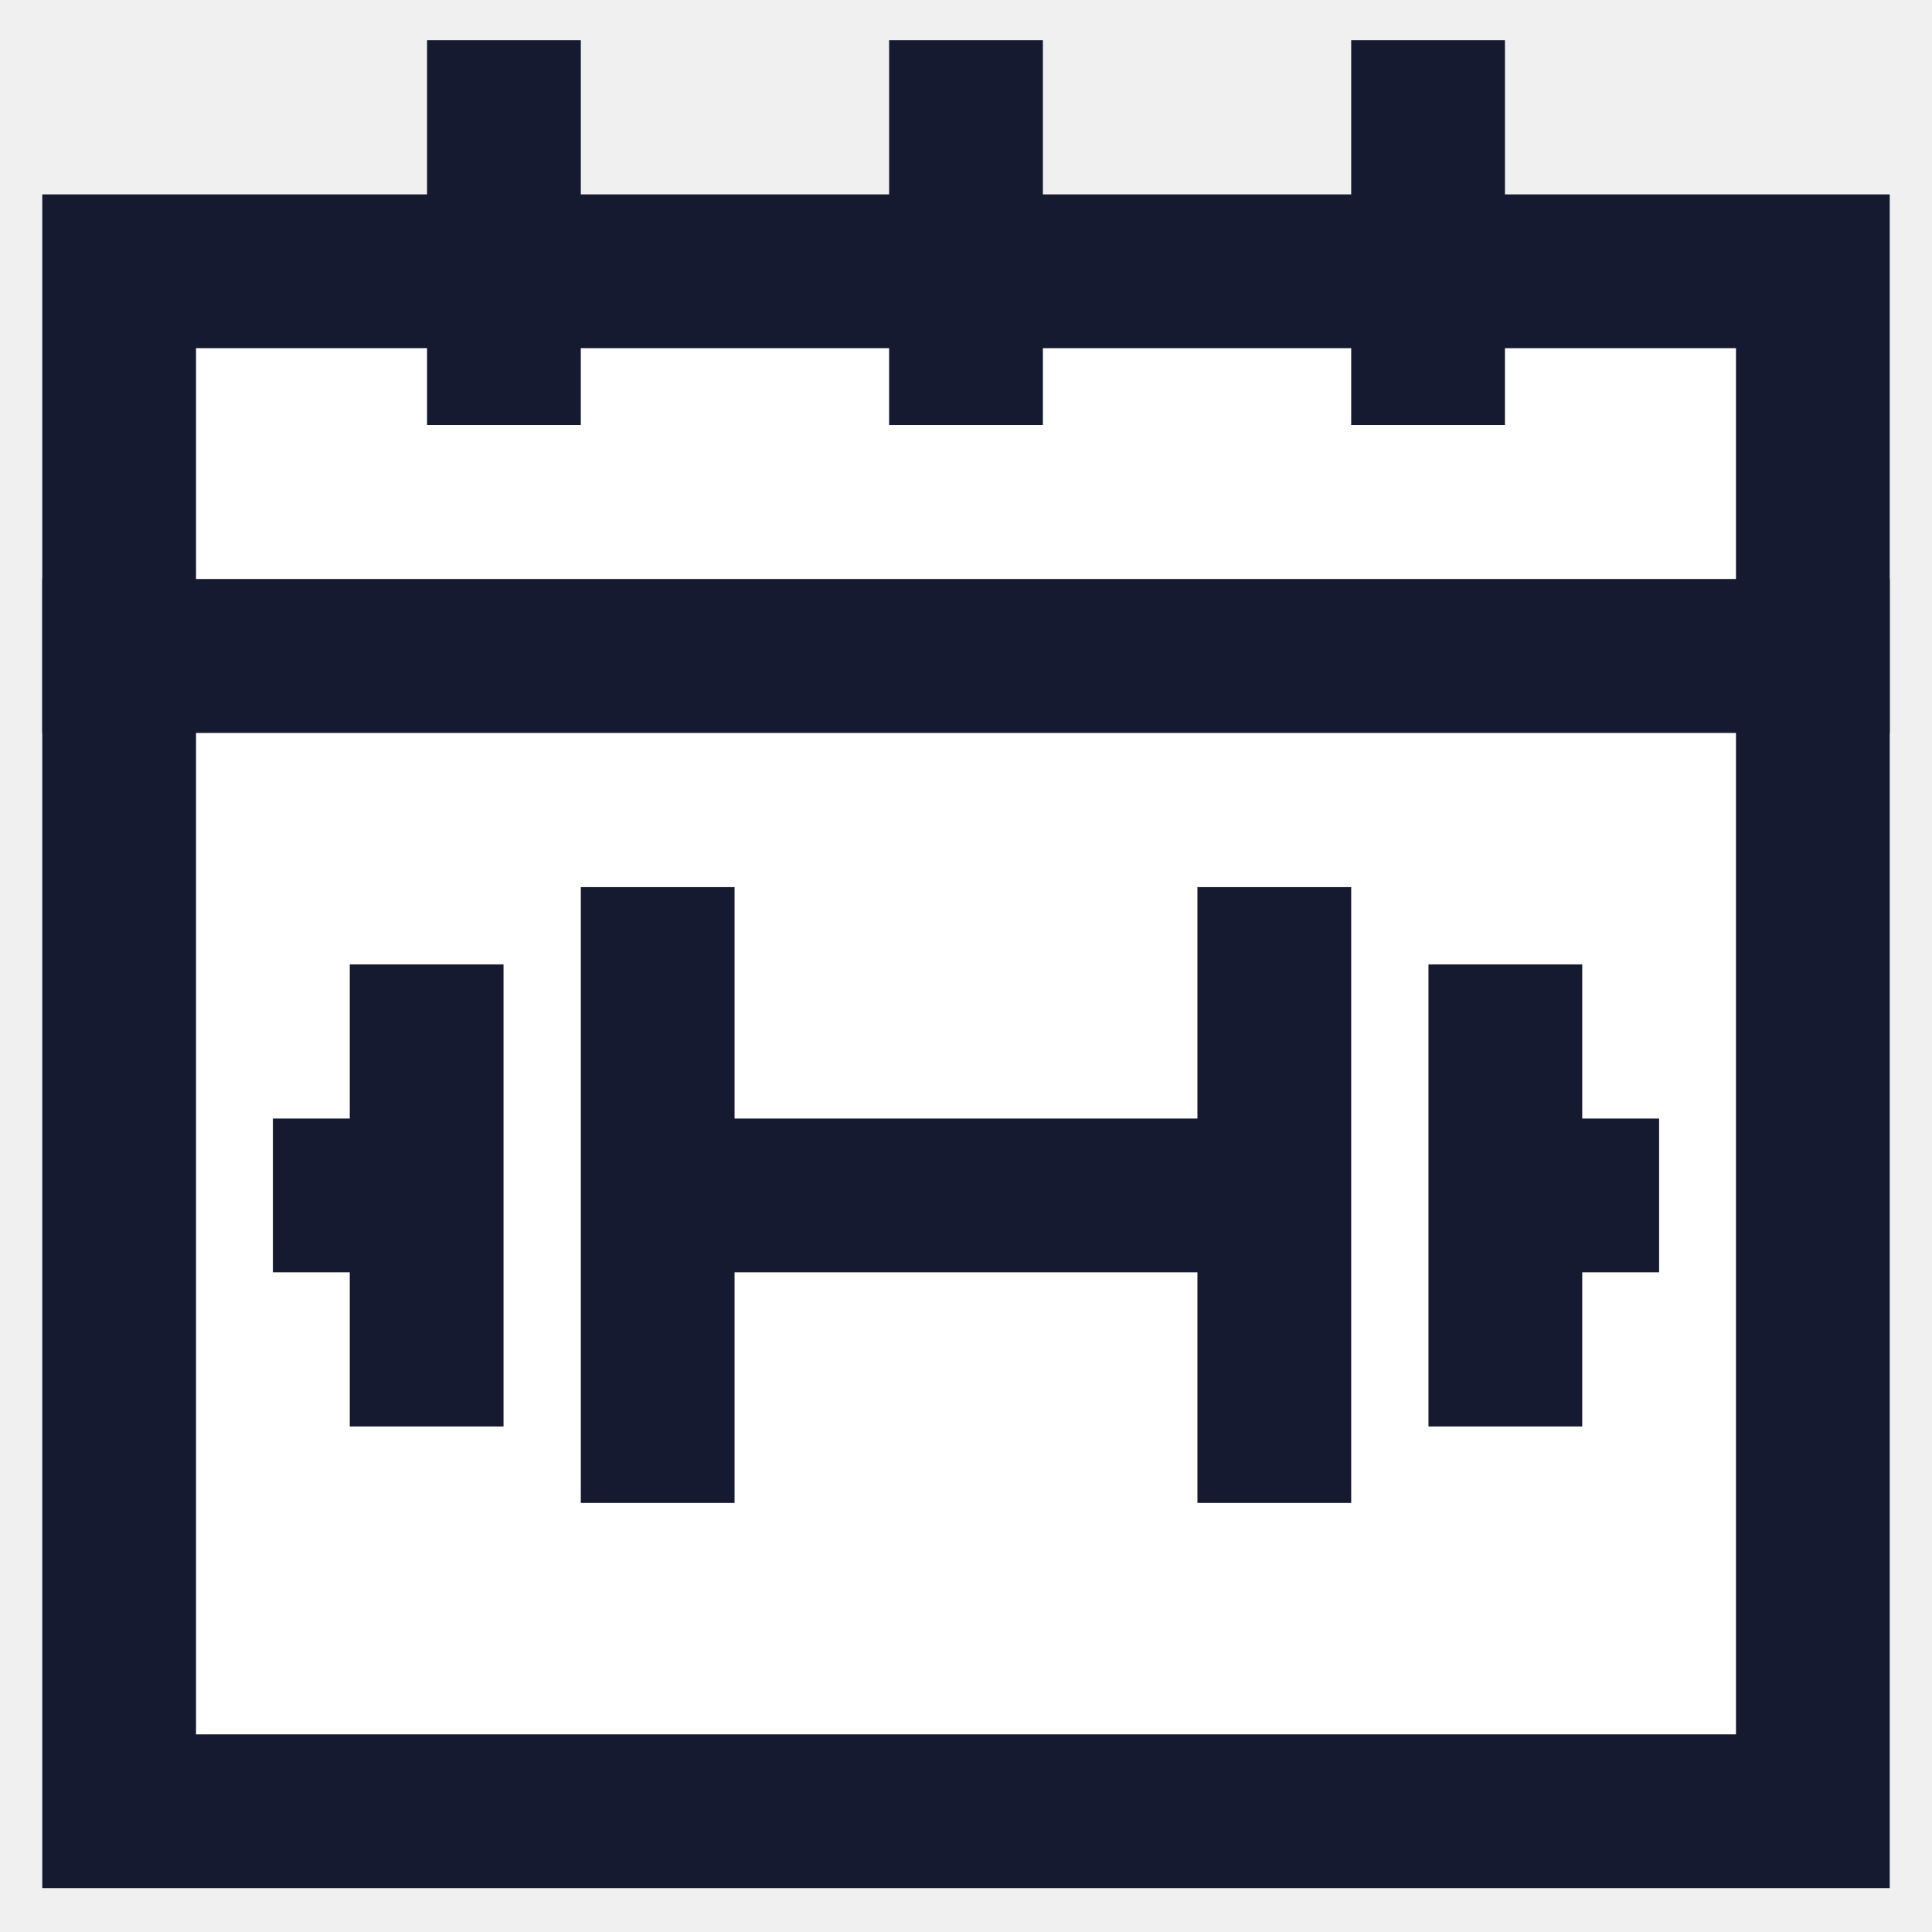
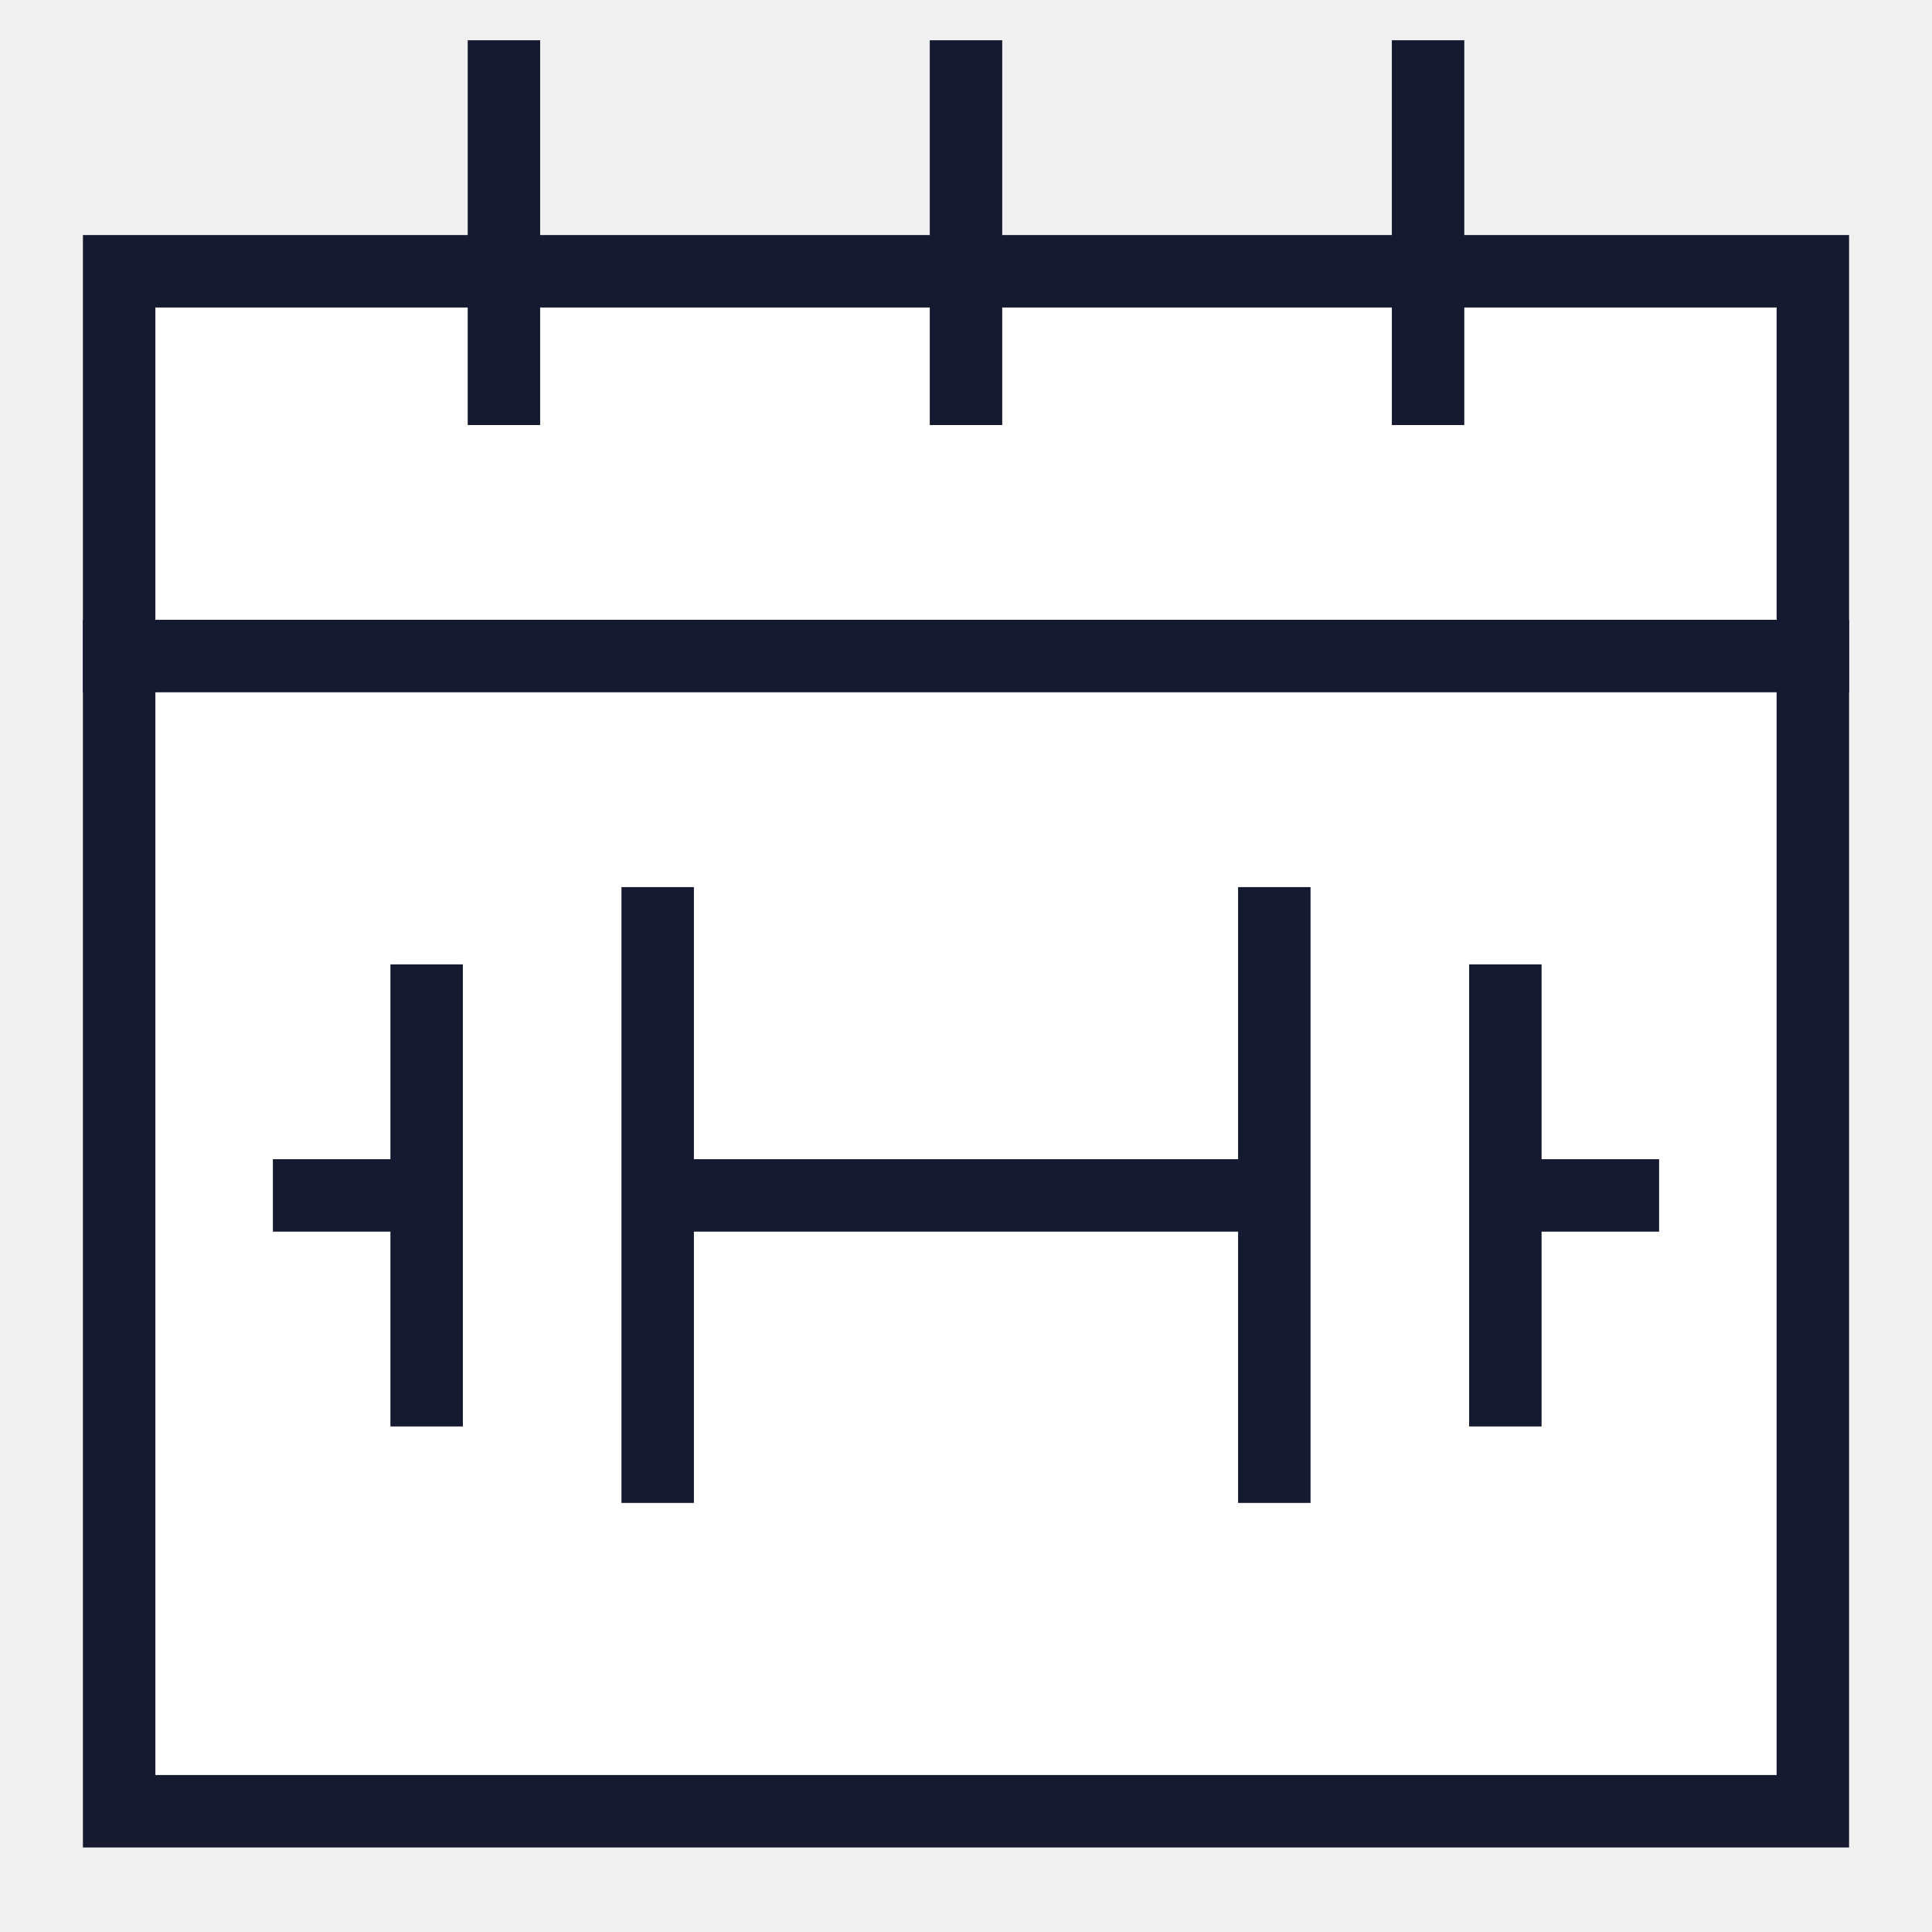
- <svg xmlns="http://www.w3.org/2000/svg" fill="#FFFFFF" width="800px" height="800px" viewBox="0 0 24 24" id="Layer_1" data-name="Layer 1">
+ <svg xmlns="http://www.w3.org/2000/svg" width="800px" height="800px" viewBox="0 0 24 24" id="Layer_1" data-name="Layer 1">
  <defs>
-     <style>.cls-1{fill:#FFFFFF;stroke:#161A30;stroke-miterlimit:10;stroke-width:1.91px;}</style>
+     <style>.cls-1{fill:#FFFFFF;stroke:#161A30;stroke-miterlimit:10;stroke-width:0.9px;}</style>
  </defs>
  <rect class="cls-1" x="1.48" y="3.37" width="21.04" height="4.78" />
  <rect class="cls-1" x="1.48" y="8.15" width="21.04" height="14.35" />
  <line class="cls-1" x1="3.39" y1="14.85" x2="5.3" y2="14.85" />
  <line class="cls-1" x1="5.3" y1="11.98" x2="5.3" y2="17.72" />
  <line class="cls-1" x1="18.7" y1="11.98" x2="18.7" y2="17.72" />
  <line class="cls-1" x1="15.83" y1="11.02" x2="15.83" y2="18.67" />
  <line class="cls-1" x1="8.17" y1="11.02" x2="8.17" y2="18.67" />
  <line class="cls-1" x1="8.17" y1="14.85" x2="15.83" y2="14.85" />
  <line class="cls-1" x1="18.7" y1="14.85" x2="20.61" y2="14.85" />
  <line class="cls-1" x1="12" y1="0.5" x2="12" y2="5.28" />
  <line class="cls-1" x1="6.26" y1="0.5" x2="6.26" y2="5.28" />
  <line class="cls-1" x1="17.74" y1="0.5" x2="17.74" y2="5.28" />
</svg>
